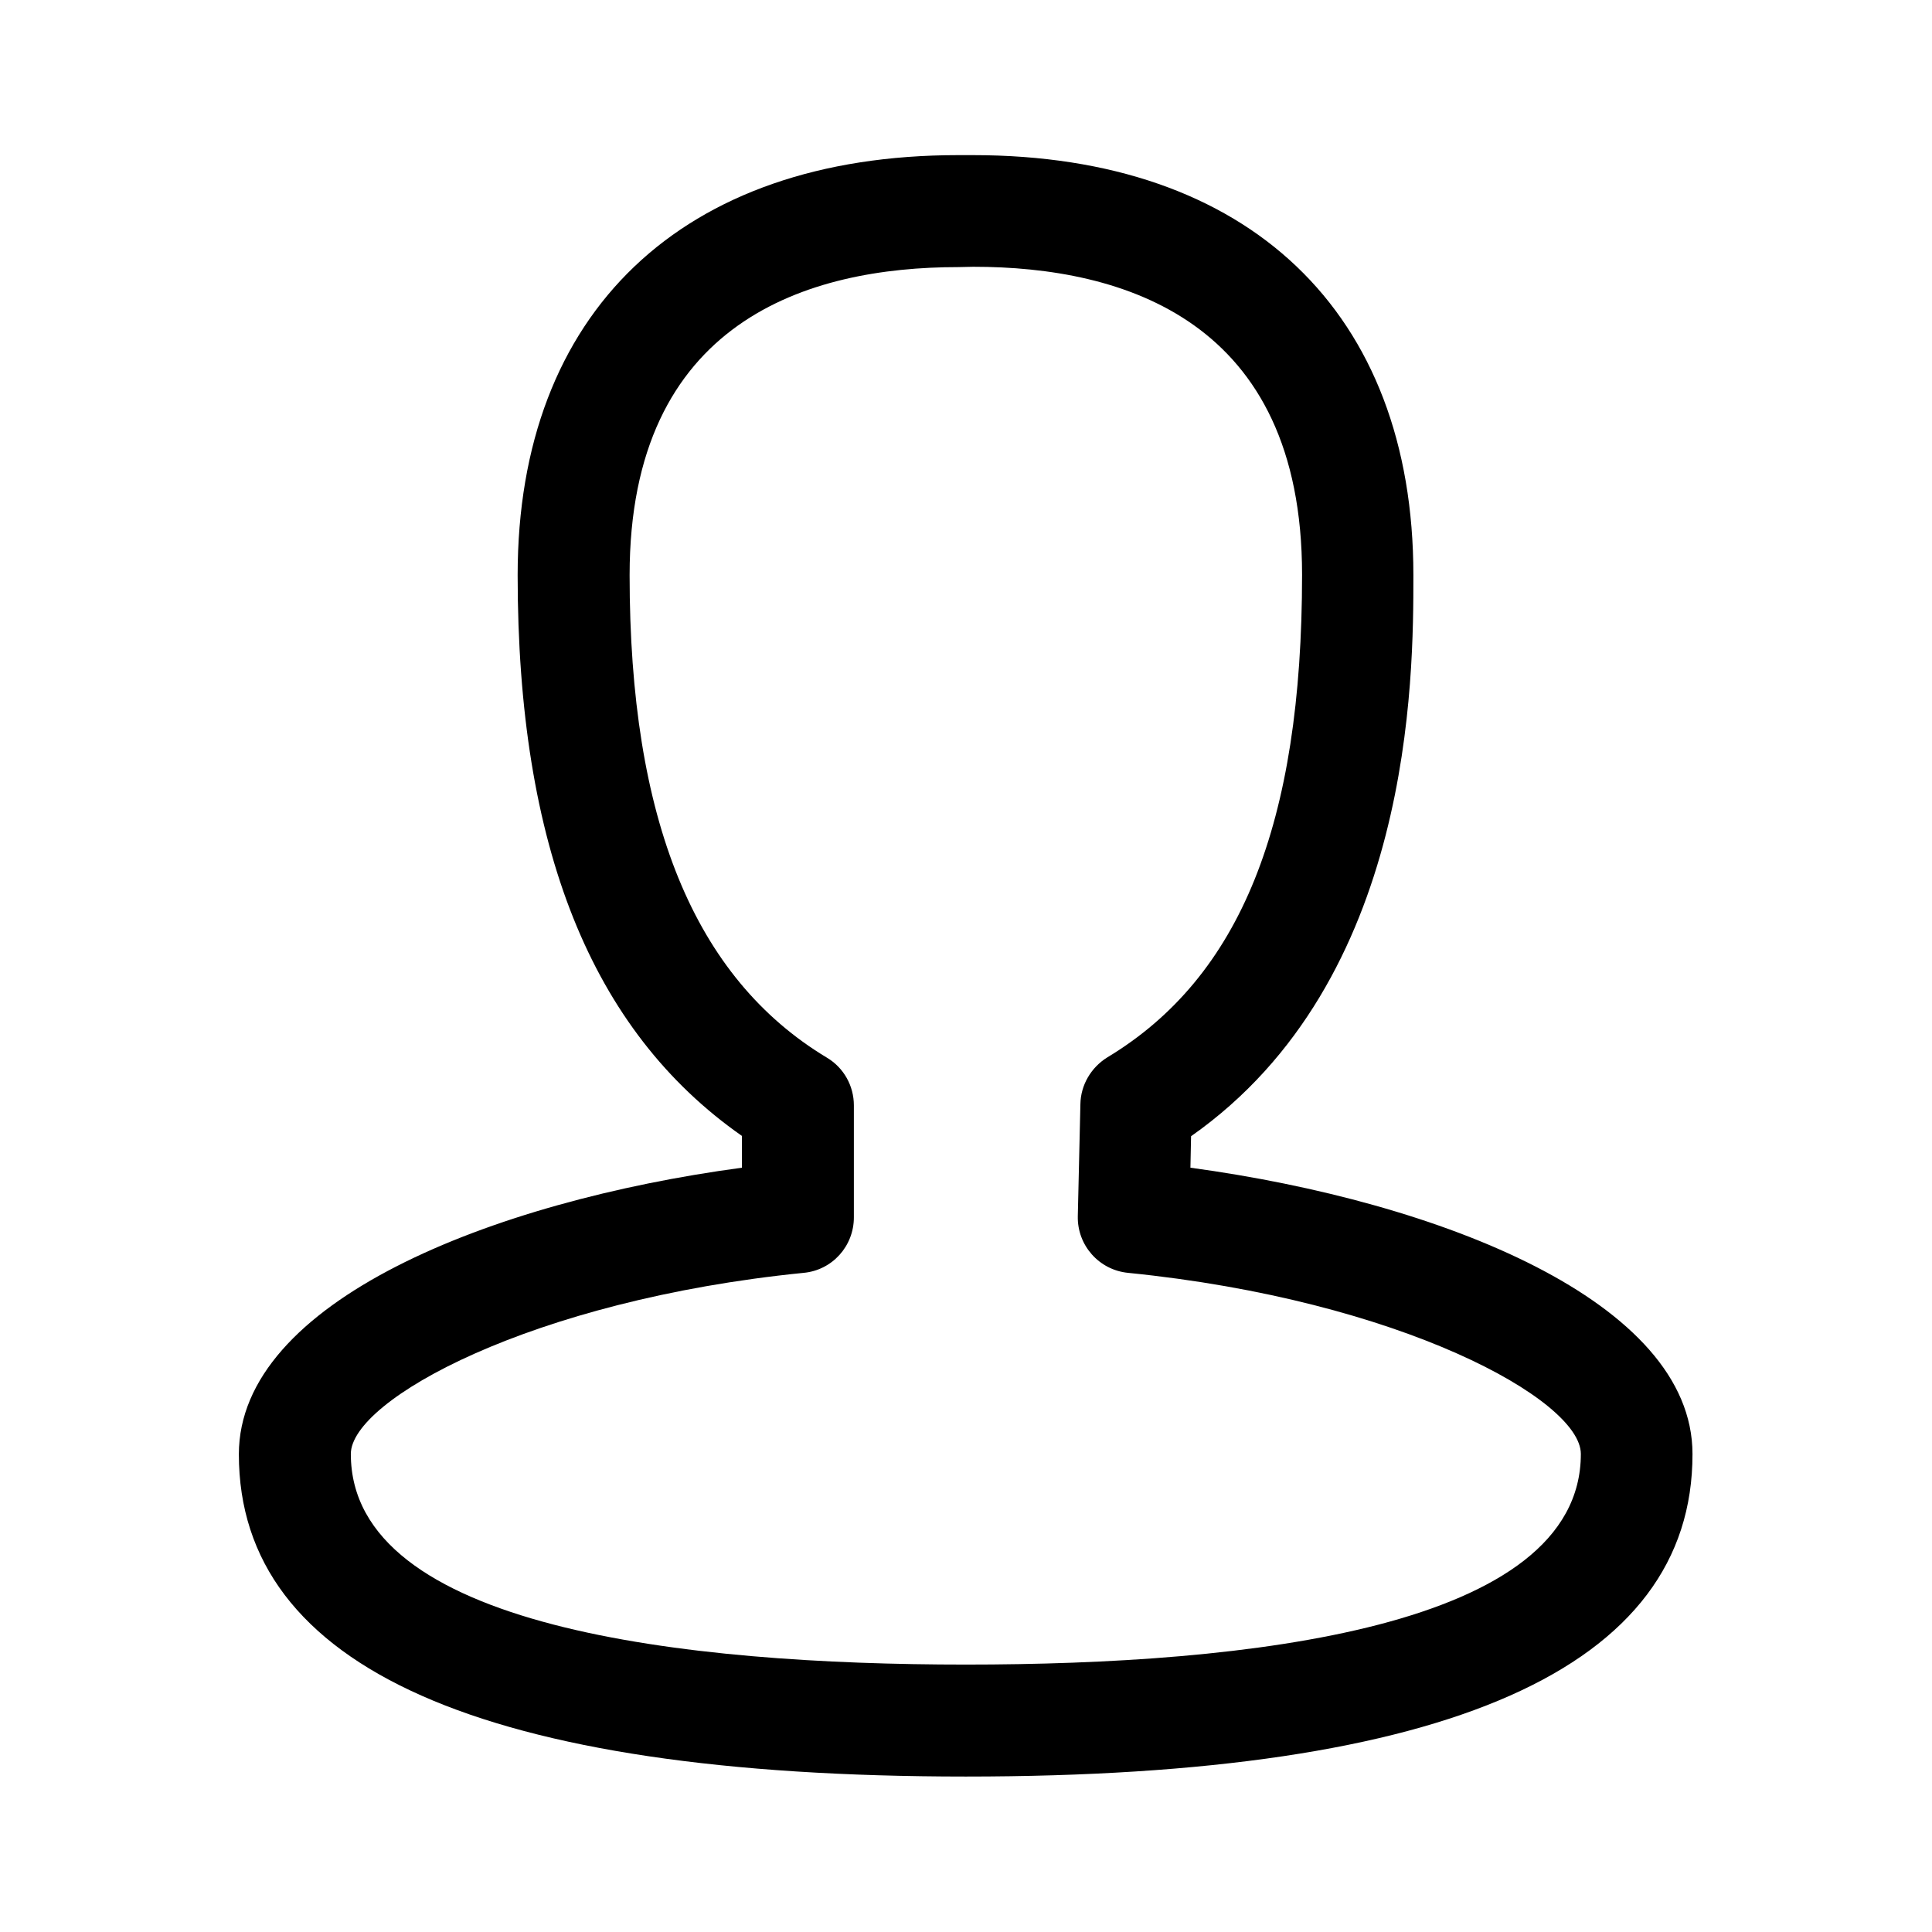
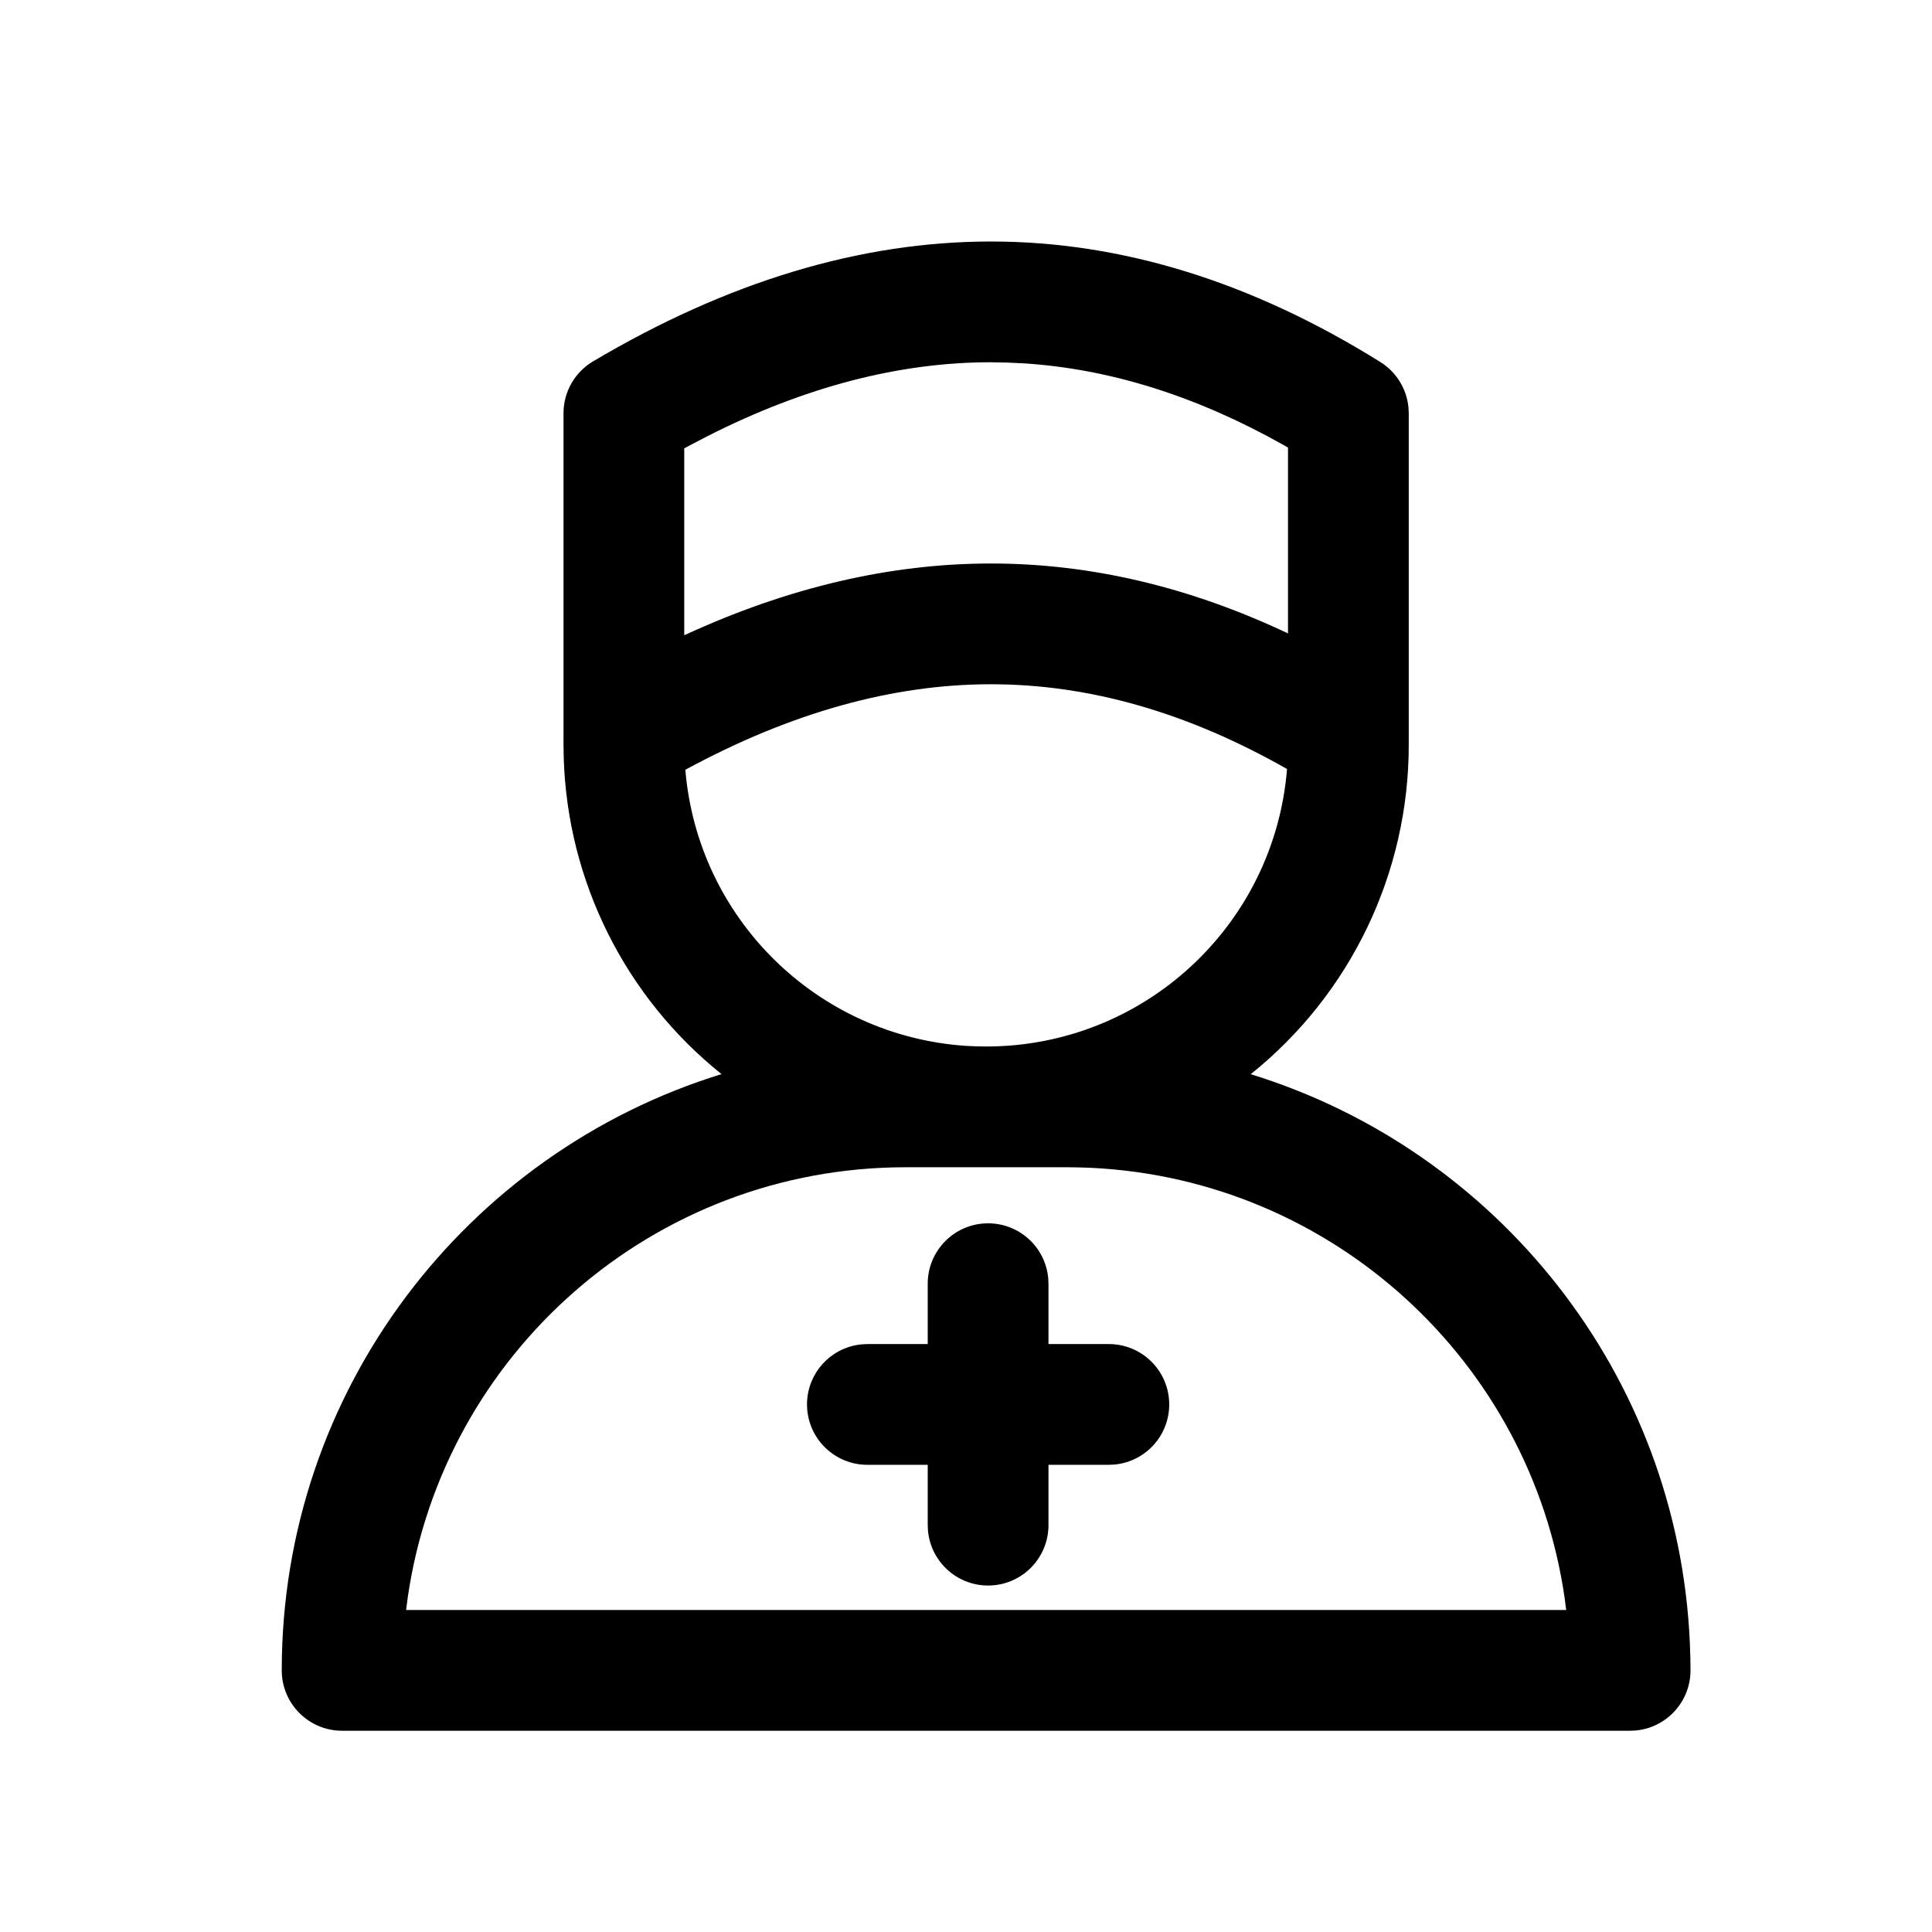
<svg xmlns="http://www.w3.org/2000/svg" class="icon" viewBox="0 0 1024 1024" width="200" height="200">
  <defs>
    <style>@font-face{font-family:element-icons;src:url(chrome-extension://moombeodfomdpjnpocobemoiaemednkg/fonts/element-icons.woff) format("woff"),url("chrome-extension://moombeodfomdpjnpocobemoiaemednkg/fonts/element-icons.ttf ") format("truetype")}@font-face{font-family:feedback-iconfont;src:url(//at.alicdn.com/t/font_1031158_u69w8yhxdu.woff2?t=1630033759944) format("woff2"),url(//at.alicdn.com/t/font_1031158_u69w8yhxdu.woff?t=1630033759944) format("woff"),url(//at.alicdn.com/t/font_1031158_u69w8yhxdu.ttf?t=1630033759944) format("truetype")}</style>
  </defs>
-   <path d="M511.914 941.605c-255.613 0-385.312-57.452-385.312-170.81 0-80.846 133.655-133.999 266.622-151.888v-16.858c-79.986-55.904-118.861-153.436-118.861-297.24 0-139.331 87.21-222.586 233.423-222.586h7.912c146.212 0 233.423 83.255 233.423 222.586 0 54.184 0 214.674-117.83 297.412l-.343 16.686c132.967 18.061 266.106 71.042 266.106 151.716.172 113.53-129.527 170.982-385.14 170.982zm-3.956-800.037c-79.47 0-174.25 28.382-174.25 163.241 0 129.699 34.23 213.47 104.584 255.785 8.945 5.332 14.277 14.965 14.277 25.286v59.345c0 15.31-11.525 28.038-26.662 29.414-144.32 14.45-239.96 67.43-239.96 95.984 0 92.2 177.347 111.637 325.967 111.637 148.792 0 325.967-19.265 325.967-111.637 0-28.726-95.64-81.534-239.96-95.984a29.517 29.517 0 0 1-26.662-30.102l1.376-59.345c.172-10.149 5.676-19.438 14.277-24.77 70.526-42.488 103.209-123.678 103.209-255.785 0-135.031-94.78-163.241-174.25-163.241l-7.913.172z" />
+   <path d="M525.227 128c69.461 0 138.41 21.483 206.378 63.872a32 32 0 0 1 14.891 23.872l.17 3.285v175.638a223.573 223.573 0 0 1-83.754 174.677c130.347 40.17 226.453 158.87 232.747 301.44l.256 7.53.085 6.678a32 32 0 0 1-29.056 32.213l-2.944.128H181.333a32 32 0 0 1-32-32c0-148.65 98.091-274.389 233.088-316.032a223.467 223.467 0 0 1-83.626-167.36l-.128-7.274V219.029a31.982 31.982 0 0 1 15.701-27.52C385.558 149.333 455.936 128 525.227 128zm40.106 490.667H480c-134.059 0-244.992 98.901-263.85 227.733l-.897 6.933h614.87l-.832-6.336c-17.984-125.013-122.603-221.738-250.71-228.01l-6.656-.235-6.592-.085zm-40.106-256c-52.118 0-106.027 14.976-161.984 45.333a160 160 0 0 0 148.949 146.347l5.29.234 5.185.086a160 160 0 0 0 159.488-147.072c-52.907-30.102-105.088-44.928-156.928-44.928zm0-170.667c-48.427 0-98.39 12.907-150.08 39.083l-9.728 5.077-2.752 1.493v99.051c54.784-25.28 109.013-38.037 162.56-38.037 52.842 0 105.386 12.437 157.44 37.056v-98.496l-2.368-1.366c-46.251-26.005-92.011-40.32-137.451-43.264l-9.088-.426-8.533-.15z" />
+   <path d="M523.733 648.384a32 32 0 0 1 31.83 28.907l.149 3.093v32h32a32 32 0 0 1 3.093 63.85l-3.093.15h-32v32a32 32 0 0 1-63.85 3.072l-.15-3.072v-32h-32a32 32 0 0 1-3.072-63.85l3.072-.15h32v-32a32 32 0 0 1 32-32z" />
</svg>
